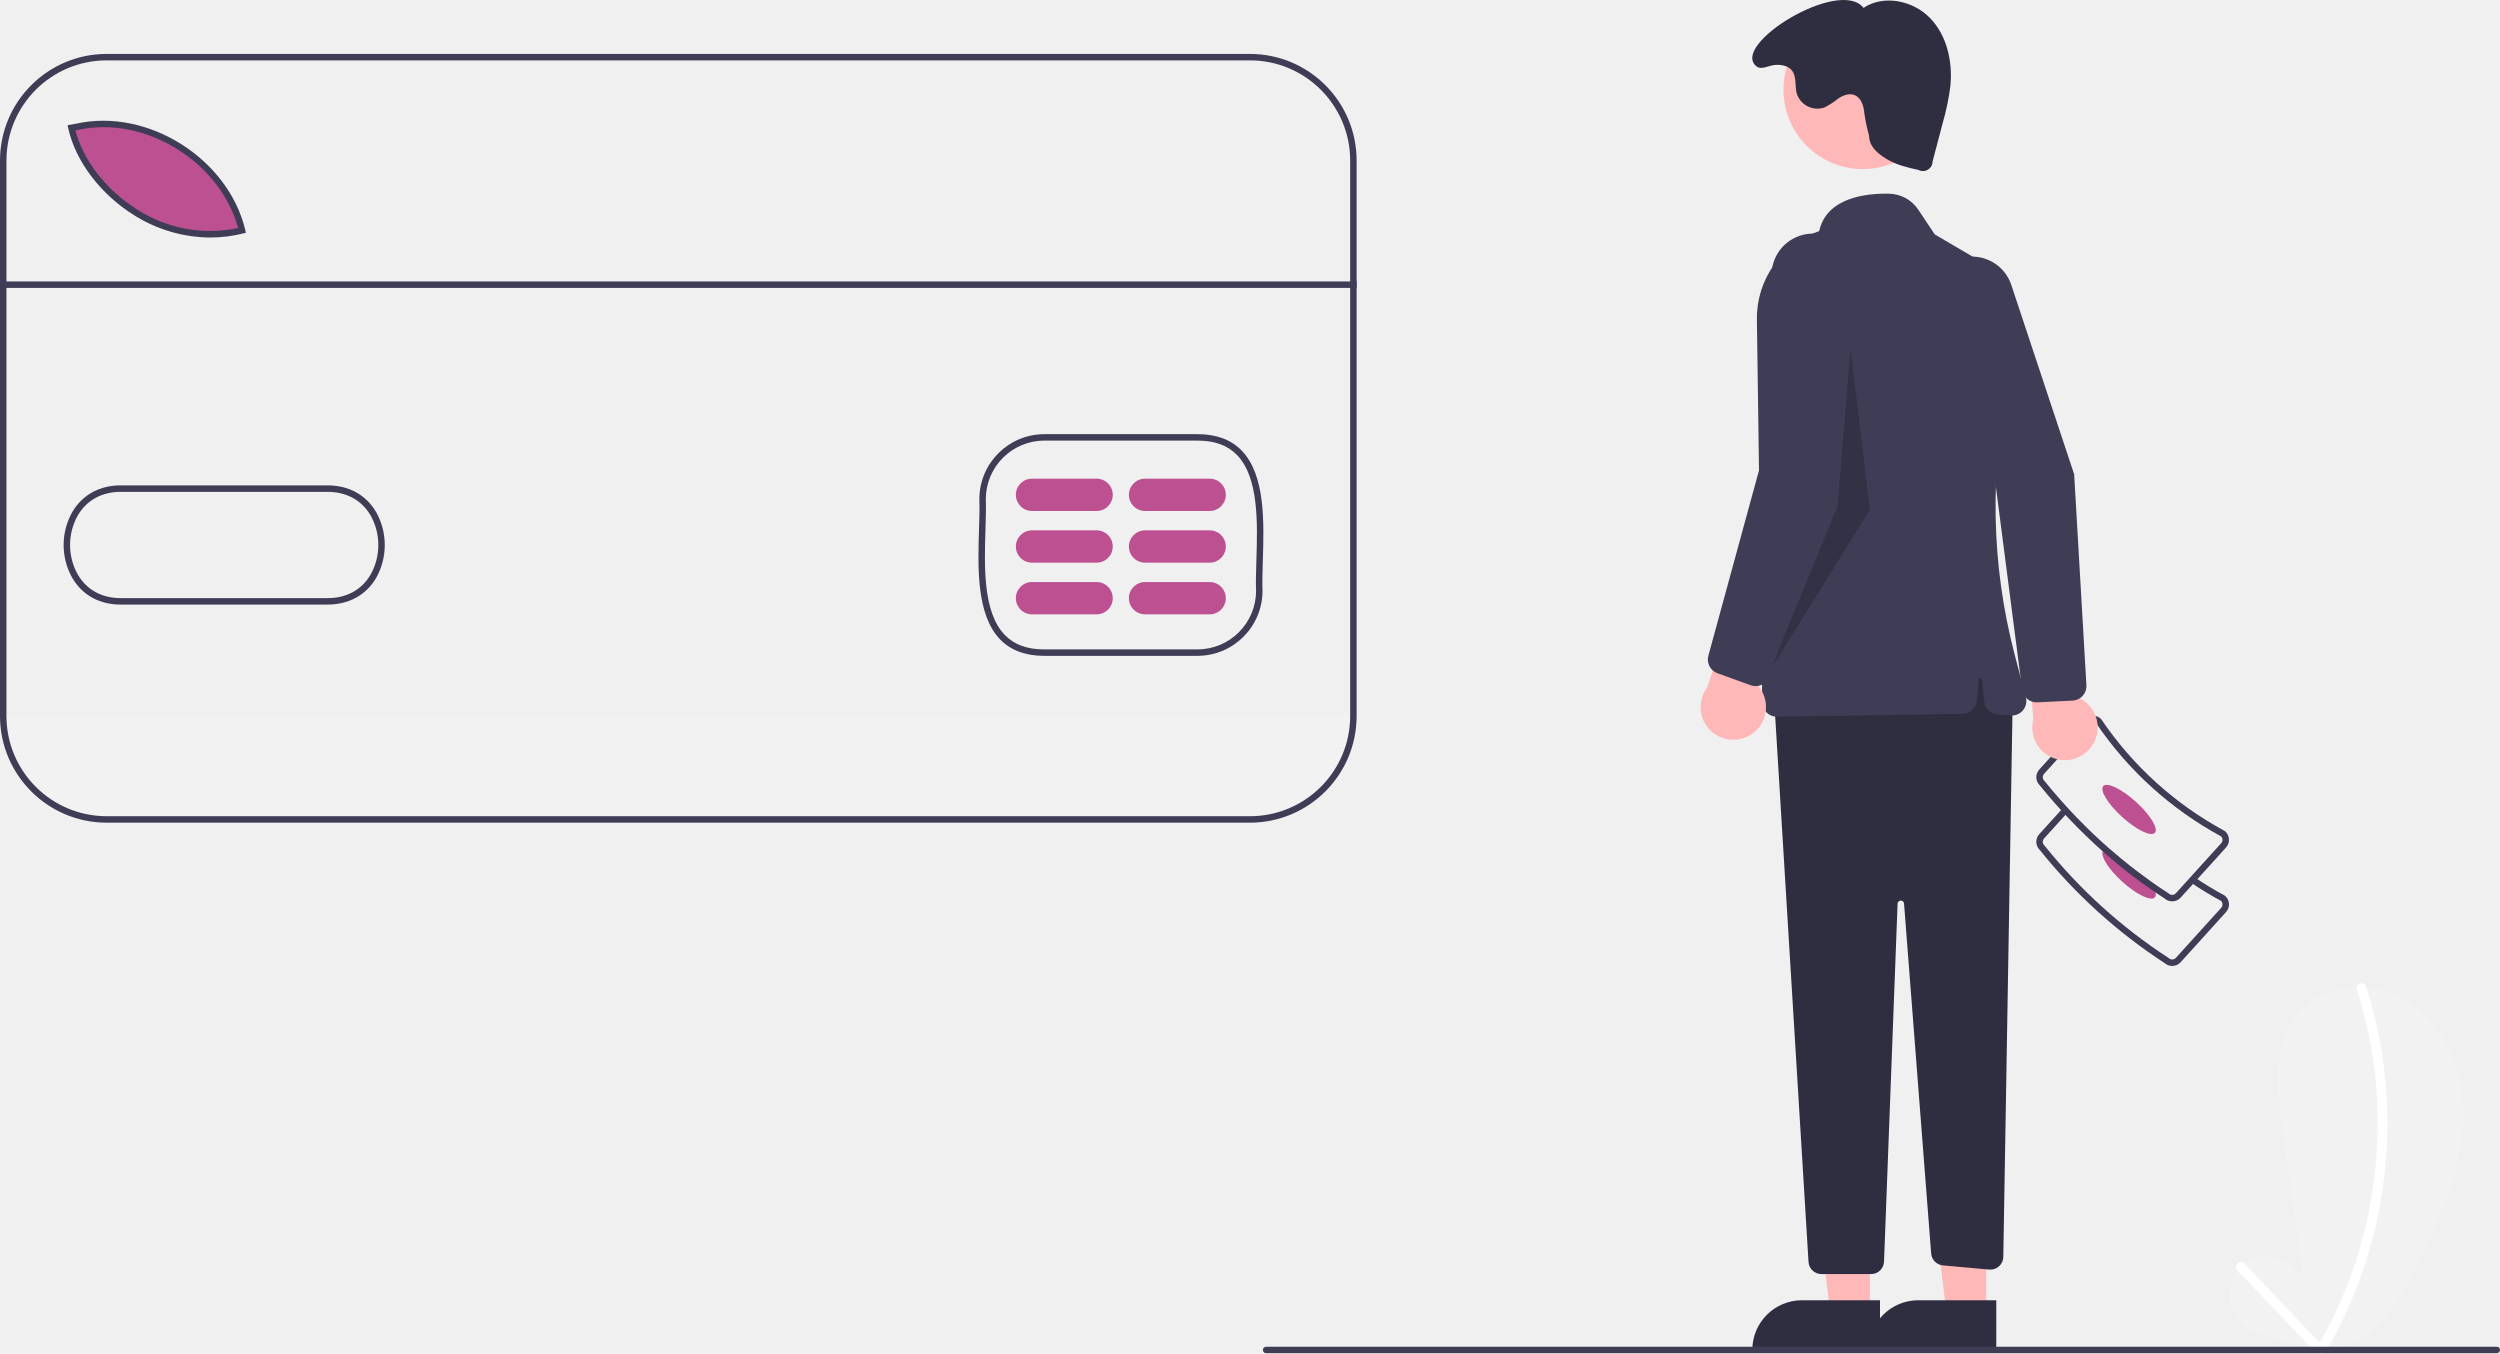
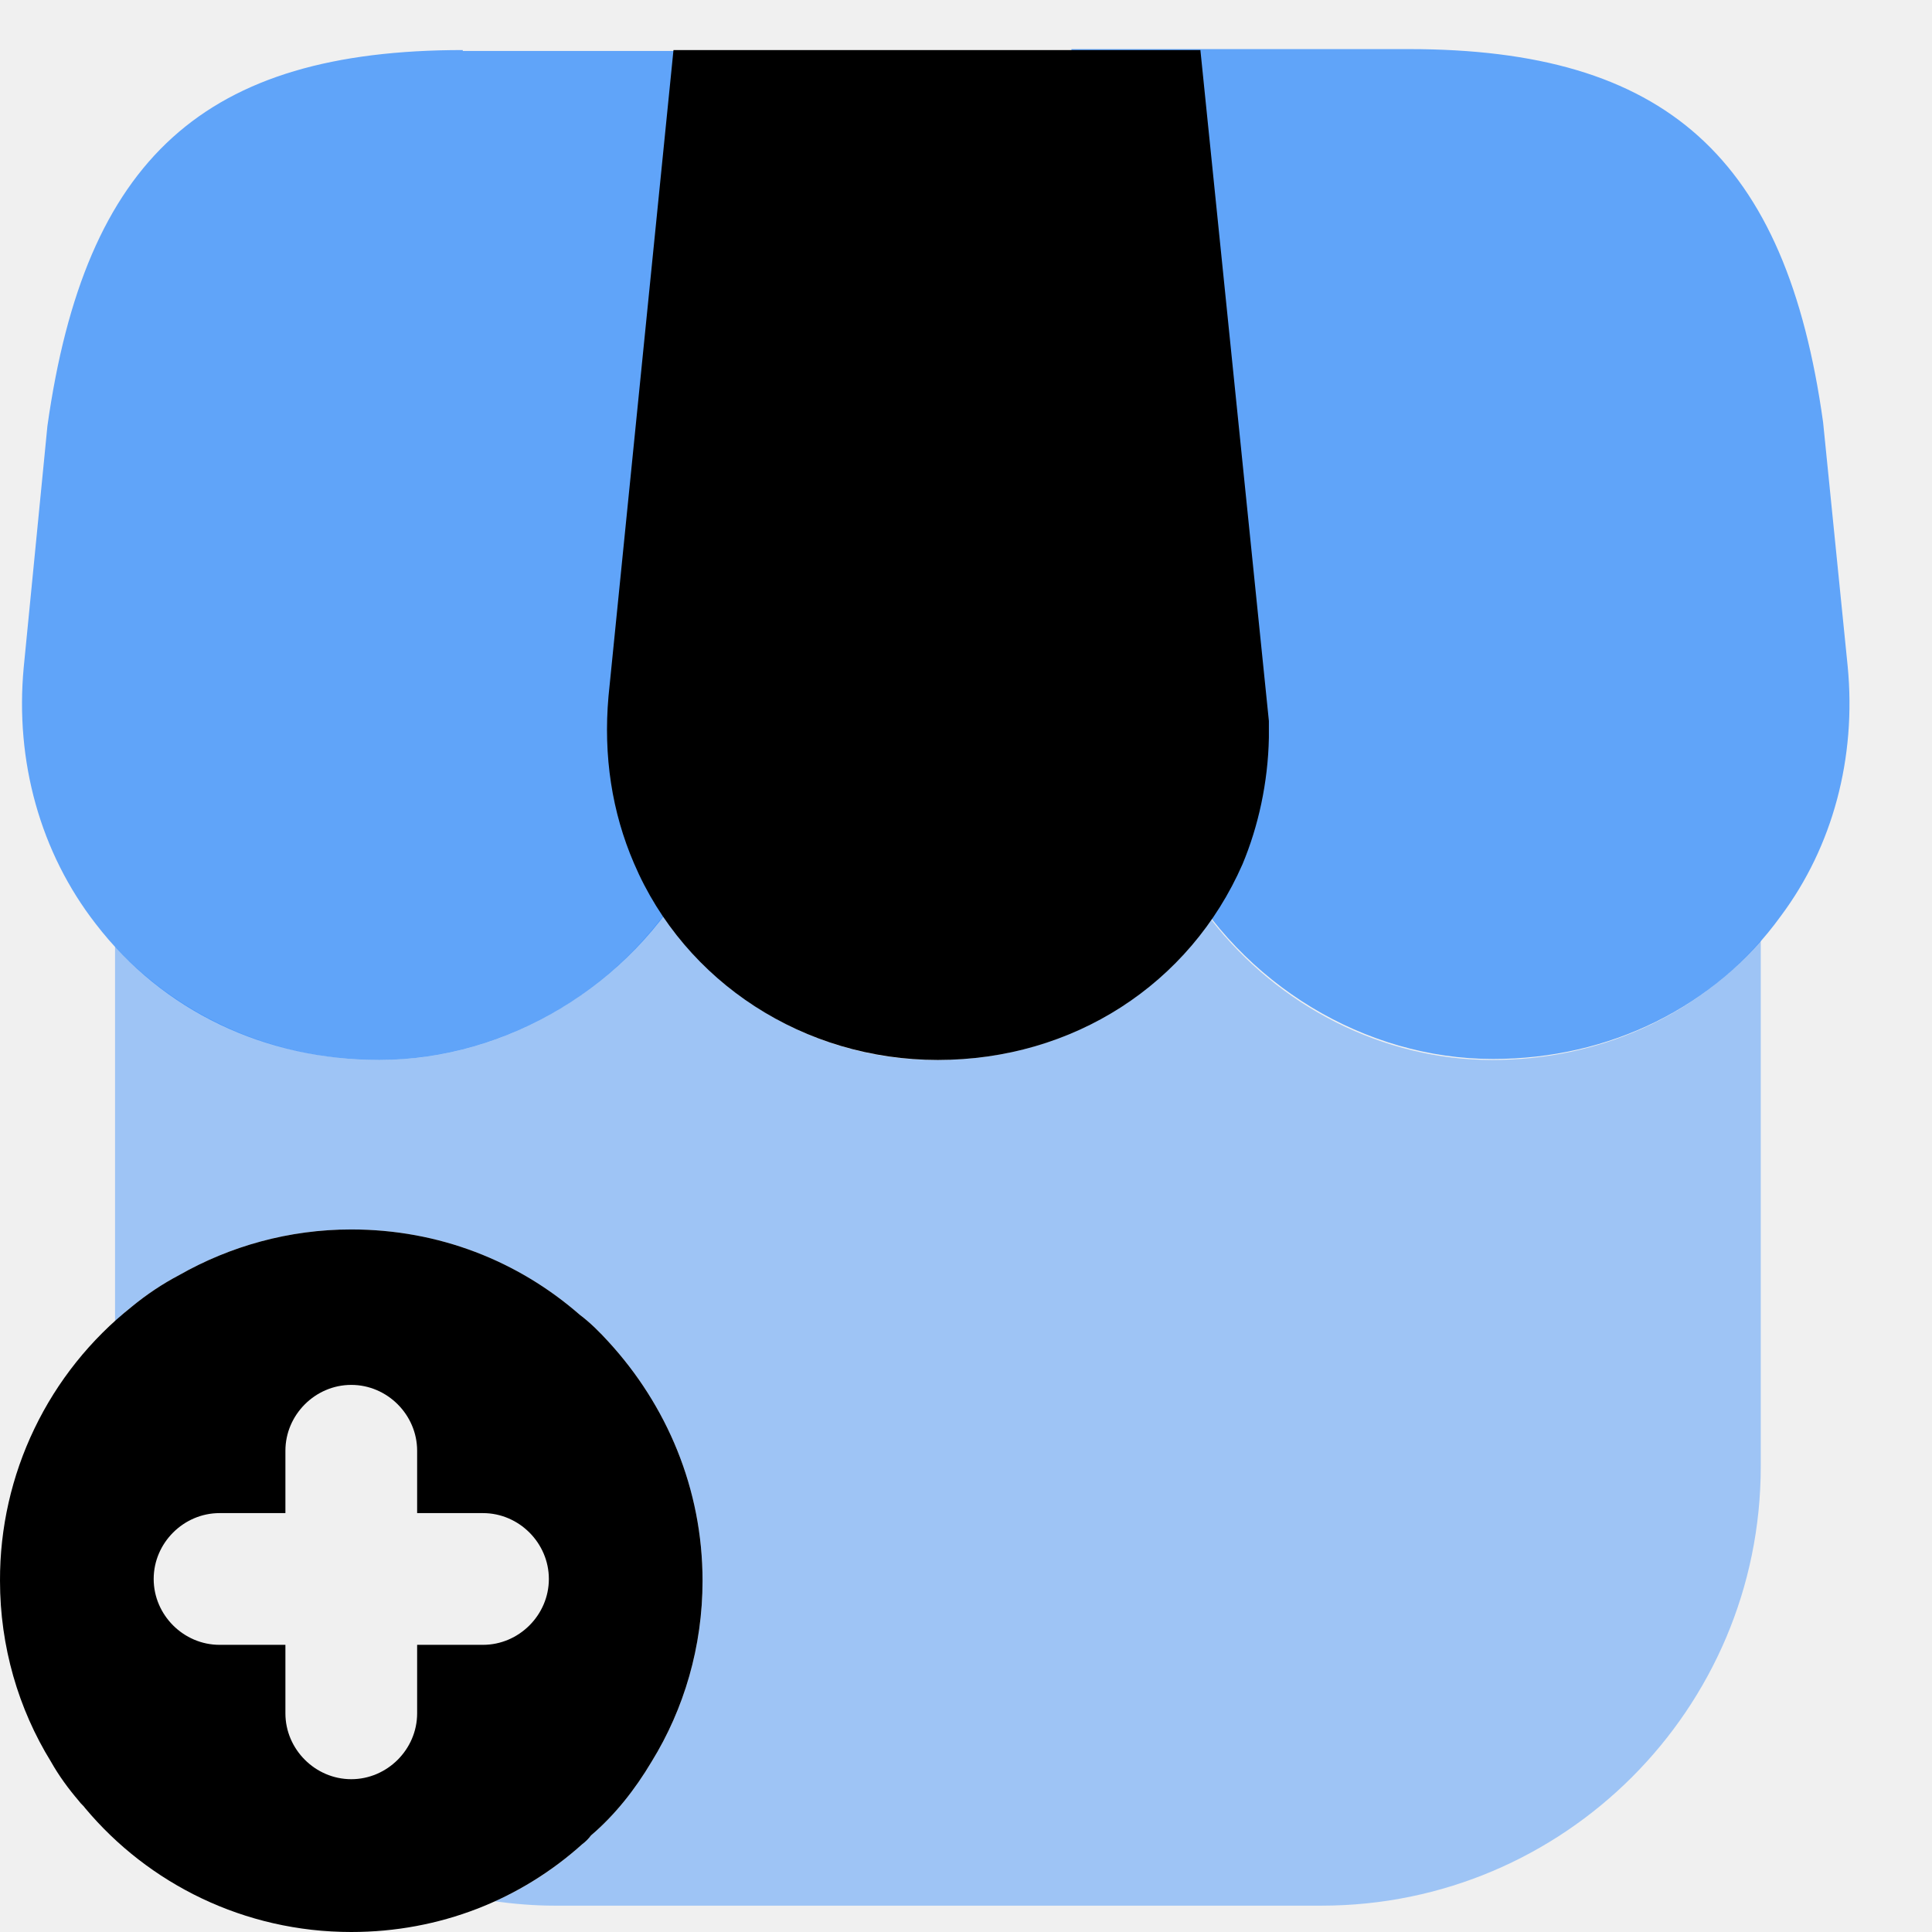
- <svg xmlns="http://www.w3.org/2000/svg" data-name="Layer 1" width="773.979" height="419.084" viewBox="0 0 773.979 419.084">
-   <path d="M633.01,462.151v.91a31.515,31.515,0,0,1-31.52,31.51h-355.77a31.513,31.513,0,0,1-31.51-31.51v-.91Z" transform="translate(-213.0103 -240.4579)" fill="#f2f2f2" />
-   <path d="M288.62,312.151c-25.71,6.35-48.79-13.43-52.82-31.78l1.79-.32C259.26,275.261,283.45,290.751,288.62,312.151Z" transform="translate(-213.0103 -240.4579)" fill="#bc5090" />
-   <path d="M910.08,651.982c-7.436-3.211-9.125-14.908-2.901-20.091s17.422-1.405,19.235,6.488l-6.936-49.618c-1.595-11.407-2.871-24.159,4.023-33.387,6.456-8.641,19.067-11.409,29.192-7.69s17.607,12.998,20.782,23.307,2.426,21.511-.347,31.934-7.482,20.215-12.245,29.892c-4.881,9.917-10.8,20.663-21.233,24.313C929.684,660.618,910.08,651.982,910.08,651.982Z" transform="translate(-213.0103 -240.4579)" fill="#f2f2f2" />
-   <path d="M942.665,546.744a135.265,135.265,0,0,1,6.422,44.044,138.994,138.994,0,0,1-7.911,43.618,132.595,132.595,0,0,1-10.669,22.899,1.501,1.501,0,0,0,2.59,1.514,137.91,137.91,0,0,0,16.148-42.325,141.499,141.499,0,0,0,1.812-45.508,136.688,136.688,0,0,0-5.5-25.04c-.589-1.83-3.487-1.048-2.893.798Z" transform="translate(-213.0103 -240.4579)" fill="#fff" />
-   <path d="M905.671,633.717,929.415,658.669c1.334,1.401,3.453-.722,2.121-2.121l-23.744-24.952c-1.334-1.401-3.453.722-2.121,2.121Z" transform="translate(-213.0103 -240.4579)" fill="#fff" />
-   <path d="M885.501,539.506a3.508,3.508,0,0,1-2.303-.856,165.033,165.033,0,0,1-38.661-35.008,3.536,3.536,0,0,1-.187-4.938l7.197-7.948,1.482,1.343-7.197,7.948a1.536,1.536,0,0,0,.107,2.169l.105.111a163.027,163.027,0,0,0,38.298,34.682l.131.1a1.536,1.536,0,0,0,2.169-.107L900.686,521.493a1.535,1.535,0,0,0-.032-2.096c-3.254-1.773-6.429-3.706-9.439-5.747l1.122-1.655c2.993,2.029,6.152,3.949,9.39,5.708l.194.138a3.535,3.535,0,0,1,.248,4.994l-14.042,15.508a3.512,3.512,0,0,1-2.446,1.158Q885.59,539.506,885.501,539.506Z" transform="translate(-213.0103 -240.4579)" fill="#3f3d56" />
-   <path d="M870.021,513.399c4.41,3.99,8.94,6.18,10.12,4.88a1.63,1.63,0,0,0,.18-1.53,11.738,11.738,0,0,0-2.25-4.01q-5.88-4.185-11.43-9.03c-1.16-.38-2.05-.37-2.48.11a.912.912,0,0,0-.15.23C863.271,505.559,865.84,509.609,870.021,513.399Z" transform="translate(-213.0103 -240.4579)" fill="#bc5090" />
-   <path d="M843.44,481.249a3.458,3.458,0,0,0,1.1,2.39,173.292,173.292,0,0,0,19.47,20.41,154.858,154.858,0,0,0,16.31,12.7c.95.65,1.91,1.28,2.88,1.9a3.471,3.471,0,0,0,2.3.86c.06,0,.12-.01.18-.01a3.513,3.513,0,0,0,2.45-1.16l14.04-15.5a3.541,3.541,0,0,0-.25-5l-.19-.14a108.158,108.158,0,0,1-38.19-34.57l-.15-.18a3.541,3.541,0,0,0-5,.25l-14.04,15.5A3.525,3.525,0,0,0,843.44,481.249Zm2-.1a1.522,1.522,0,0,1,.39-1.1l14.04-15.51a1.522,1.522,0,0,1,1.07-.5,1.5,1.5,0,0,1,1.02.32,110.197,110.197,0,0,0,38.69,35.04,1.532,1.532,0,0,1,.04,2.09l-14.05,15.51a1.482,1.482,0,0,1-1.06.5,1.56,1.56,0,0,1-1.11-.39l-.13-.1q-3.179-2.04-6.27-4.27-5.88-4.185-11.43-9.03a171.421,171.421,0,0,1-20.6-21.38l-.1-.11A1.565,1.565,0,0,1,845.44,481.149Z" transform="translate(-213.0103 -240.4579)" fill="#3f3d56" />
-   <ellipse cx="872.151" cy="491.049" rx="3.17" ry="10.777" transform="translate(-290.2603 567.4729) rotate(-47.83838)" fill="#bc5090" />
-   <polygon points="578.904 406.55 566.645 406.549 560.812 359.261 578.906 359.262 578.904 406.55" fill="#ffb8b8" />
-   <path d="M795.041,658.892l-39.531-.001v-.5A15.386,15.386,0,0,1,770.897,643.004h.001l24.144.001Z" transform="translate(-213.0103 -240.4579)" fill="#2f2e41" />
-   <polygon points="614.904 406.55 602.645 406.549 596.812 359.261 614.906 359.262 614.904 406.55" fill="#ffb8b8" />
-   <path d="M831.041,658.892l-39.531-.001v-.5A15.386,15.386,0,0,1,806.897,643.004h.001l24.144.001Z" transform="translate(-213.0103 -240.4579)" fill="#2f2e41" />
-   <path d="M836.142,455.9l-2.927,173.694a4,4,0,0,1-4.362,3.916l-14.346-1.304a4,4,0,0,1-3.626-3.674l-8.399-108.345a1,1,0,0,0-1.996.039l-4.198,110.826A4,4,0,0,1,792.291,634.9H776.905a4,4,0,0,1-3.993-3.756L762.142,454.9l64-16Z" transform="translate(-213.0103 -240.4579)" fill="#2f2e41" />
-   <circle cx="576.711" cy="27.785" r="24.561" fill="#ffb8b8" />
-   <path d="M759.951,461.067a4.469,4.469,0,0,1-1.365-3.165l-1.657-118.442a28.501,28.501,0,0,1,19.282-27.441c2.301-10.439,14.548-11.747,21.687-11.591a11.085,11.085,0,0,1,8.978,4.923l5.118,7.677,11.28,6.612a28.528,28.528,0,0,1,13.47,30.816l-1.737,7.899a181.54,181.54,0,0,0,1.698,84.66l3.495,13.324a4.499,4.499,0,0,1-4.698,5.628l-4.059-.312a4.494,4.494,0,0,1-4.133-4.038l-.672-6.717a.5.5,0,0,0-.995,0l-.65,6.503a4.5,4.5,0,0,1-4.408,4.052l-57.431.884c-.024,0-.048.001-.072.001A4.471,4.471,0,0,1,759.951,461.067Z" transform="translate(-213.0103 -240.4579)" fill="#3f3d56" />
-   <path d="M791.642,282.4c.101,3.472,2.511,5.481,5.471,7.299s6.419,2.607,9.808,3.368a2.999,2.999,0,0,0,4.405-2.625l3.108-11.823a74.841,74.841,0,0,0,2.393-11.537c.749-7.509-1.031-15.587-6.272-21.016s-14.331-7.358-20.612-3.175c-7.454-9.52-41.523,11.513-33.119,18.133,1.495,1.178,3.781-.312,5.678-.457s4.025.189,5.23,1.662c1.575,1.924.889,4.791,1.538,7.191a6.714,6.714,0,0,0,8.484,4.348,23.09,23.09,0,0,0,4.4-2.829c1.456-.97,3.295-1.686,4.934-1.075,2.16.806,2.927,3.45,3.122,5.748A53.233,53.233,0,0,0,791.642,282.4Z" transform="translate(-213.0103 -240.4579)" fill="#2f2e41" />
-   <polygon points="572.896 107.768 568.896 156.768 547.896 207.768 578.896 157.768 572.896 107.768" opacity="0.2" />
-   <path d="M755.996,467.218a10.056,10.056,0,0,0,.318-15.416l13.379-33.136-18.202,3.676-9.914,30.903a10.11,10.11,0,0,0,14.42,13.973Z" transform="translate(-213.0103 -240.4579)" fill="#ffb8b8" />
-   <path d="M755.022,452.604l-10.304-3.713A4.524,4.524,0,0,1,741.903,443.471l16.997-62.219,2.591-56.233a12.819,12.819,0,1,1,25.588,1.551l-4.628,61.573L760.794,449.862a4.509,4.509,0,0,1-4.576,2.999A4.522,4.522,0,0,1,755.022,452.604Z" transform="translate(-213.0103 -240.4579)" fill="#3f3d56" />
-   <path d="M861.207,470.468a10.056,10.056,0,0,0-5.646-14.348l-.421-35.732-15.381,10.405,2.758,32.337a10.11,10.11,0,0,0,18.69,7.339Z" transform="translate(-213.0103 -240.4579)" fill="#ffb8b8" />
-   <path d="M854.678,457.358l-10.939.543a4.524,4.524,0,0,1-4.686-3.917l-8.287-63.965-19.274-52.89a12.819,12.819,0,1,1,24.21-8.427l19.452,58.603,3.793,65.298a4.509,4.509,0,0,1-3.067,4.531A4.522,4.522,0,0,1,854.678,457.358Z" transform="translate(-213.0103 -240.4579)" fill="#3f3d56" />
-   <path d="M985.99,659.399h-381a1,1,0,0,1,0-2h381a1,1,0,0,1,0,2Z" transform="translate(-213.0103 -240.4579)" fill="#3f3d56" />
-   <path d="M536.229,443.501c-5.743,0-10.311-1.708-13.577-5.077-7.382-7.615-6.919-22.293-6.548-34.088.108-3.431.21-6.672.107-9.387l-.001-.041a20.136,20.136,0,0,1,20.027-20.037H583.853c5.736,0,10.299,1.706,13.563,5.07,7.381,7.609,6.924,22.284,6.557,34.075-.107,3.438-.208,6.687-.103,9.406A20.149,20.149,0,0,1,583.833,443.501H536.229Zm-18.018-48.607c.104,2.78.002,6.047-.107,9.505-.36,11.417-.807,25.626,5.985,32.633,2.915,3.007,6.887,4.469,12.141,4.469h47.602a18.136,18.136,0,0,0,18.04-18.043c-.107-2.748-.005-6.03.104-9.504.355-11.414.798-25.62-5.993-32.62-2.913-3.003-6.88-4.463-12.127-4.463h-47.613A18.131,18.131,0,0,0,518.21,394.893Z" transform="translate(-213.0103 -240.4579)" fill="#3f3d56" />
-   <path d="M278.1,313.991a44.619,44.619,0,0,1-23.574-6.905c-10.339-6.424-18.145-16.713-20.373-26.851l-.223-1.016,2.794-.5c21.993-4.854,46.869,10.788,52.198,32.836l.234.967-.966.239A41.983,41.983,0,0,1,278.1,313.991ZM236.349,280.819c2.4,9.299,9.683,18.634,19.233,24.569a41.688,41.688,0,0,0,31.146,5.663c-5.576-20.541-28.922-34.956-49.591-30.373Z" transform="translate(-213.0103 -240.4579)" fill="#3f3d56" />
-   <path d="M250.358,427.633c-6.543,0-11.858-2.928-14.979-8.269a20.762,20.762,0,0,1-.006-20.358c3.171-5.432,8.613-8.379,15.334-8.276h63.444c6.698-.085,12.145,2.848,15.317,8.287a20.762,20.762,0,0,1-.002,20.355c-3.171,5.426-8.616,8.324-15.33,8.258H250.69Q250.524,427.633,250.358,427.633Zm.037-34.905c-5.835,0-10.548,2.58-13.295,7.287a18.704,18.704,0,0,0,.006,18.34c2.793,4.781,7.603,7.369,13.569,7.275h63.475c5.973.095,10.797-2.492,13.588-7.268a18.705,18.705,0,0,0,.001-18.338c-2.793-4.788-7.619-7.366-13.575-7.294H250.686C250.589,392.729,250.491,392.728,250.395,392.728Z" transform="translate(-213.0103 -240.4579)" fill="#3f3d56" />
-   <path d="M552.51,398.651h-20a5,5,0,0,1,0-10h20a5,5,0,0,1,0,10Z" transform="translate(-213.0103 -240.4579)" fill="#bc5090" />
-   <path d="M552.51,414.651h-20a5,5,0,0,1,0-10h20a5,5,0,0,1,0,10Z" transform="translate(-213.0103 -240.4579)" fill="#bc5090" />
-   <path d="M552.51,430.651h-20a5,5,0,0,1,0-10h20a5,5,0,0,1,0,10Z" transform="translate(-213.0103 -240.4579)" fill="#bc5090" />
-   <path d="M587.51,398.651h-20a5,5,0,0,1,0-10h20a5,5,0,0,1,0,10Z" transform="translate(-213.0103 -240.4579)" fill="#bc5090" />
-   <path d="M587.51,414.651h-20a5,5,0,0,1,0-10h20a5,5,0,0,1,0,10Z" transform="translate(-213.0103 -240.4579)" fill="#bc5090" />
-   <path d="M587.51,430.651h-20a5,5,0,0,1,0-10h20a5,5,0,0,1,0,10Z" transform="translate(-213.0103 -240.4579)" fill="#bc5090" />
-   <rect x="1.2" y="87.134" width="418.8" height="2" fill="#3f3d56" />
-   <path d="M600.01,495.151h-354a33.037,33.037,0,0,1-33-33v-172a33.037,33.037,0,0,1,33-33h354a33.037,33.037,0,0,1,33,33v172A33.037,33.037,0,0,1,600.01,495.151Zm-354-236a31.035,31.035,0,0,0-31,31v172a31.035,31.035,0,0,0,31,31h354a31.035,31.035,0,0,0,31-31v-172a31.035,31.035,0,0,0-31-31Z" transform="translate(-213.0103 -240.4579)" fill="#3f3d56" />
+ <svg xmlns="http://www.w3.org/2000/svg" width="22" height="22" viewBox="0 0 22 22" fill="none">
+   <path opacity="0.6" d="M21.04 7.589L20.76 4.809C20.34 1.789 18.97 0.559 16.04 0.559H12.2L12.94 8.059C12.95 8.159 12.96 8.269 12.96 8.459C13.02 8.979 13.18 9.459 13.42 9.889C14.14 11.209 15.54 12.059 17 12.059C18.33 12.059 19.53 11.469 20.28 10.429C20.87 9.639 21.14 8.629 21.04 7.589ZM5.27 0.57C2.33 0.57 0.97 1.8 0.54 4.85L0.27 7.6C0.17 8.67 0.46 9.71 1.09 10.52C1.85 11.51 3.02 12.07 4.32 12.07C5.78 12.07 7.18 11.22 7.89 9.92C8.15 9.47 8.32 8.95 8.37 8.41L9.15 0.58H5.27V0.57Z" fill="#0071FF" />
+   <path opacity="0.4" d="M20.05 10.71V16.7C20.05 19.46 17.81 21.7 15.05 21.7H6.31C6.08 21.7 5.85 21.68 5.63 21.65C6 21.49 6.33 21.27 6.63 21C6.67 20.97 6.7 20.94 6.73 20.9C7 20.67 7.23 20.38 7.42 20.06C7.79 19.46 8 18.75 8 18C8 16.95 7.59 16 6.93 15.28C6.83 15.17 6.72 15.06 6.6 14.97C5.9 14.36 5 14 4 14C3.29 14 2.62 14.19 2.04 14.52C1.85 14.62 1.67 14.74 1.5 14.88C1.43 14.93 1.37 14.99 1.31 15.05V10.78C2.07 11.6 3.15 12.07 4.32 12.07C5.58 12.07 6.79 11.44 7.55 10.43C7.897 10.939 8.364 11.355 8.91 11.641C9.456 11.927 10.064 12.075 10.68 12.07C11.96 12.07 13.1 11.47 13.79 10.47C14.56 11.46 15.75 12.07 16.99 12.07C18.2 12.07 19.3 11.58 20.05 10.71Z" fill="#0071FF" fill-opacity="0.85" />
+   <path d="M13.669 0.57H7.669L6.929 7.93C6.869 8.61 6.969 9.25 7.219 9.83C7.799 11.19 9.159 12.07 10.679 12.07C12.219 12.07 13.549 11.21 14.149 9.84C14.329 9.41 14.439 8.91 14.449 8.4V8.21L13.669 0.57Z" fill="black" />
+   <path d="M6.93 15.28C6.83 15.17 6.72 15.06 6.6 14.97C5.9 14.36 5 14 4 14C3.29 14 2.62 14.19 2.04 14.52C1.85 14.62 1.67 14.74 1.5 14.88C1.031 15.253 0.652 15.727 0.392 16.268C0.132 16.808 -0.002 17.4 1.7933e-05 18C1.7933e-05 18.75 0.21 19.46 0.58 20.06C0.67 20.22 0.78 20.37 0.9 20.51C0.92 20.54 0.95 20.56 0.97 20.59C1.69 21.45 2.78 22 4 22C5.01 22 5.93 21.63 6.63 21C6.67 20.97 6.7 20.94 6.73 20.9C7 20.67 7.23 20.38 7.42 20.06C7.79 19.46 8 18.75 8 18C8 16.95 7.59 16 6.93 15.28ZM5.5 18.73H4.75V19.51C4.75 19.92 4.41 20.26 4 20.26C3.59 20.26 3.25 19.92 3.25 19.51V18.73H2.5C2.09 18.73 1.75 18.39 1.75 17.98C1.75 17.57 2.09 17.23 2.5 17.23H3.25V16.52C3.25 16.11 3.59 15.77 4 15.77C4.41 15.77 4.75 16.11 4.75 16.52V17.23H5.5C5.91 17.23 6.25 17.57 6.25 17.98C6.25 18.39 5.91 18.73 5.5 18.73Z" fill="black" />
</svg>
